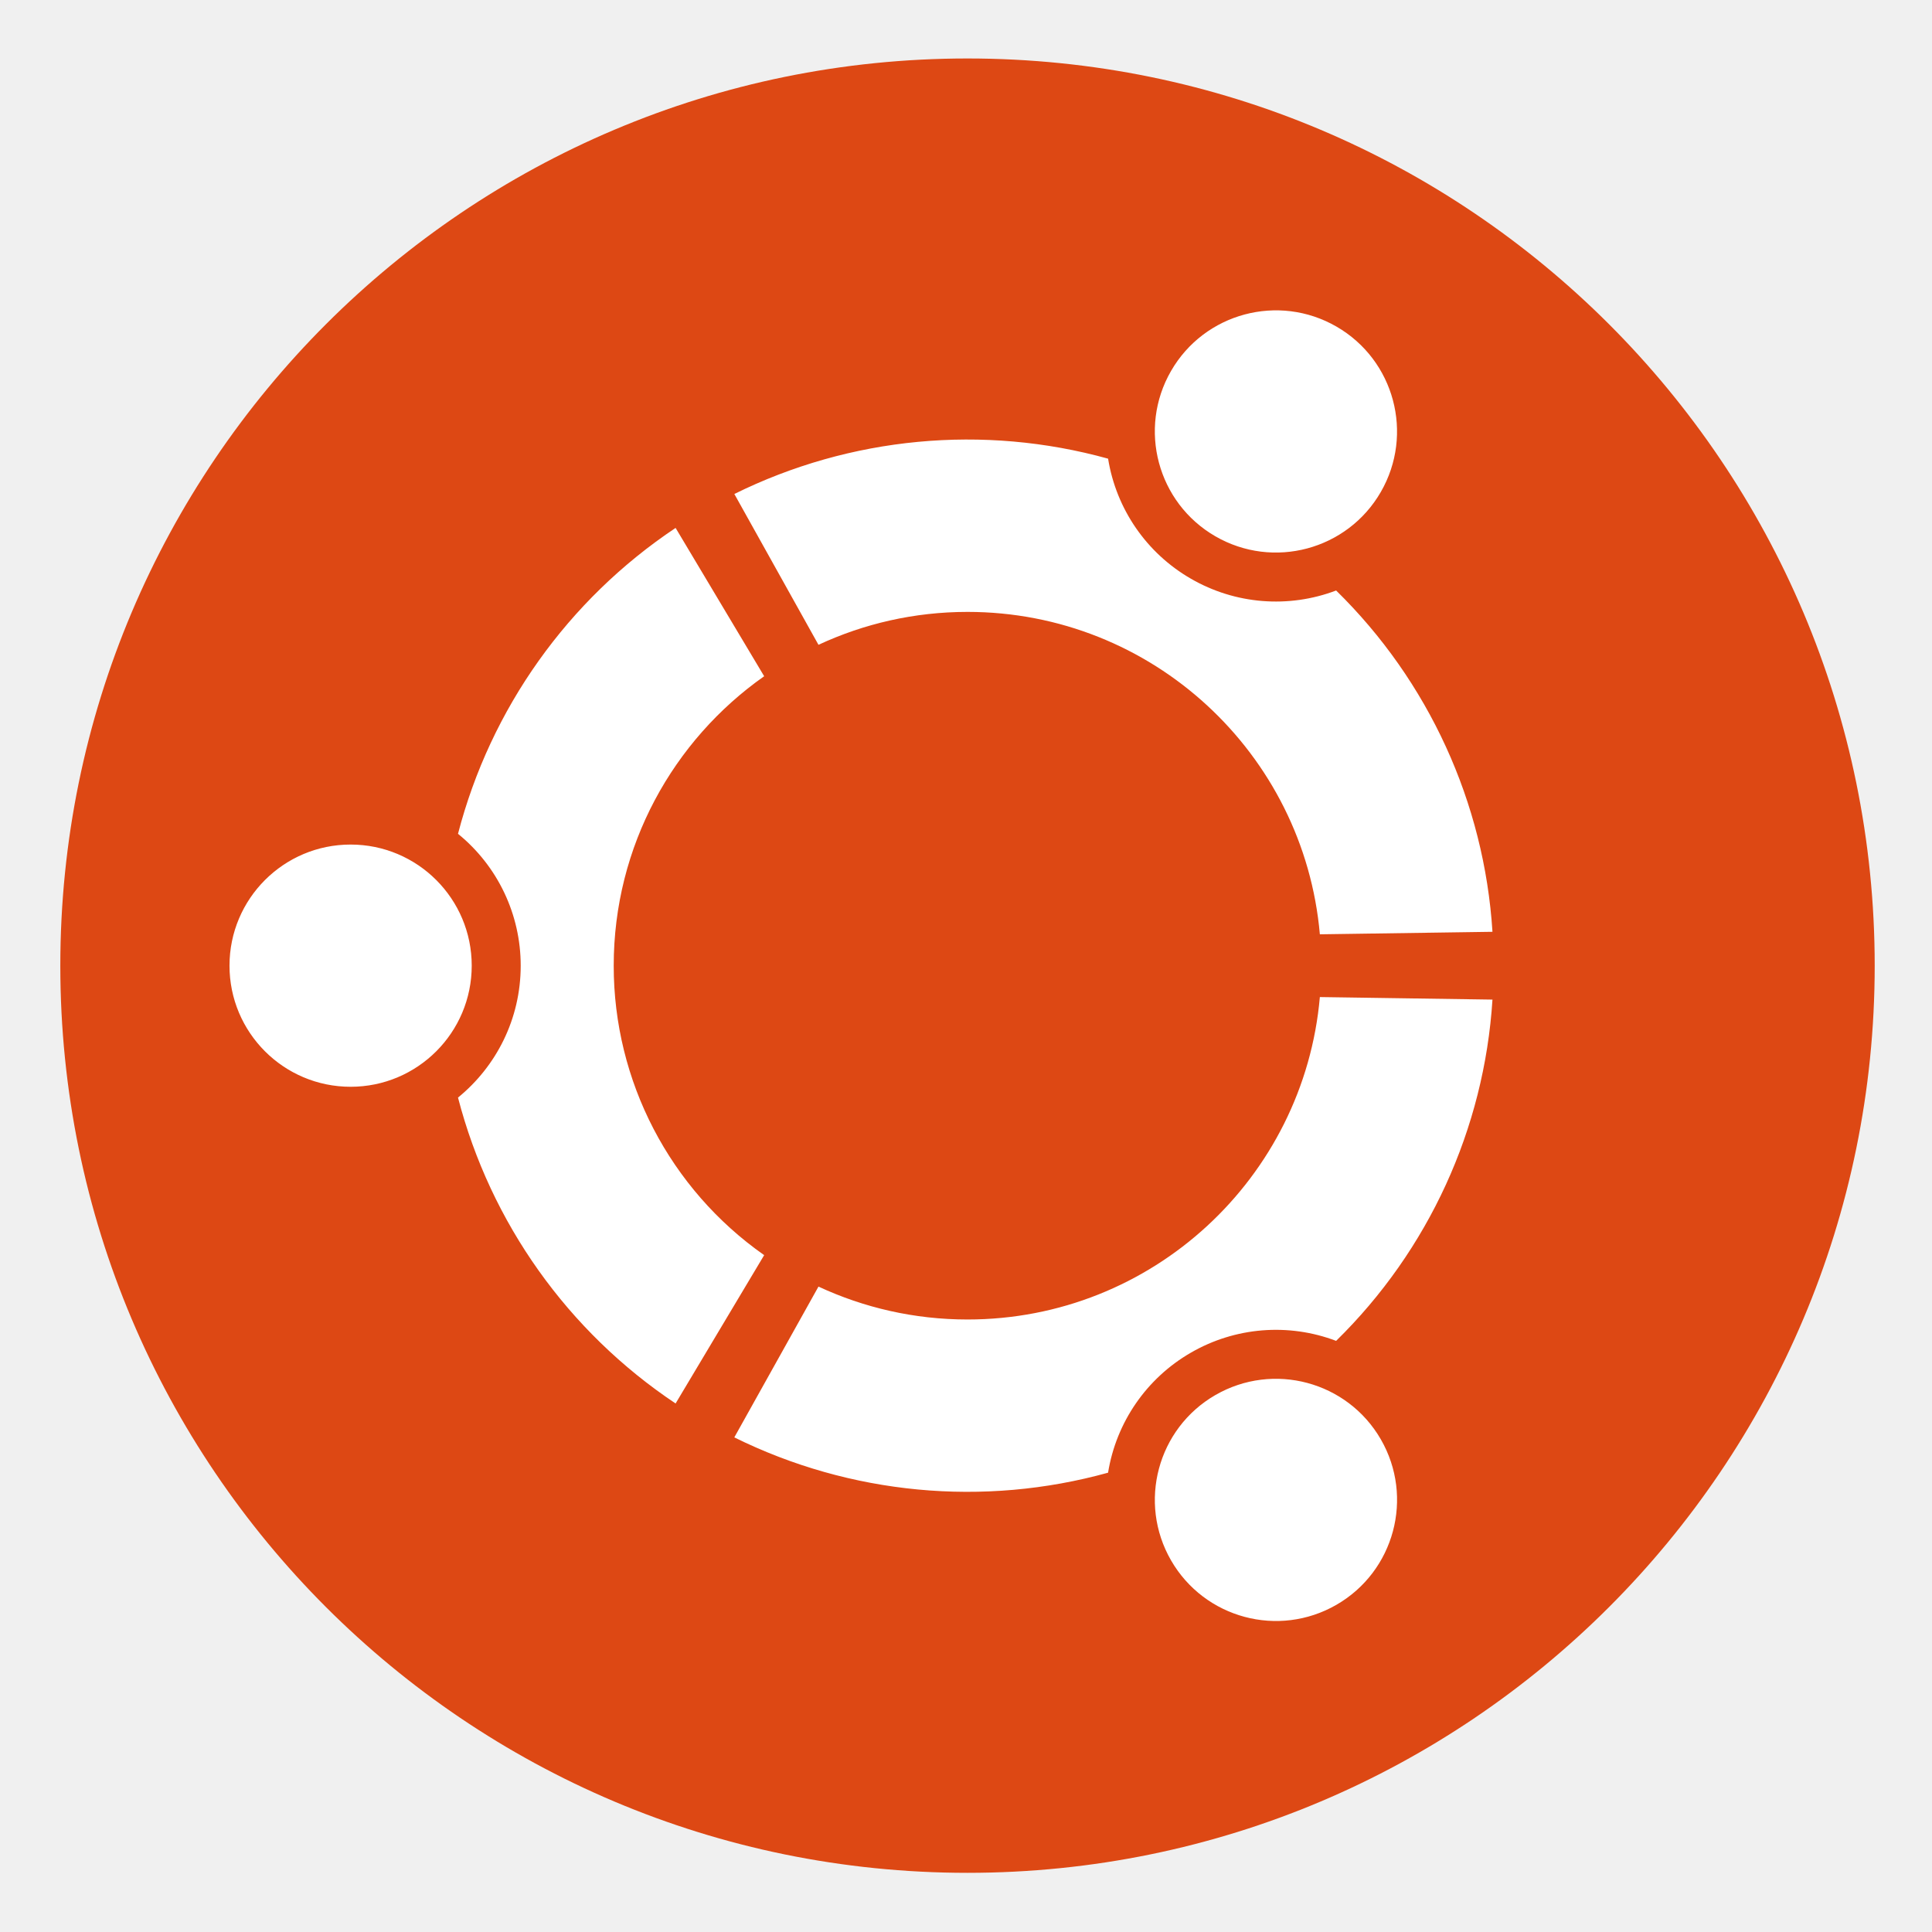
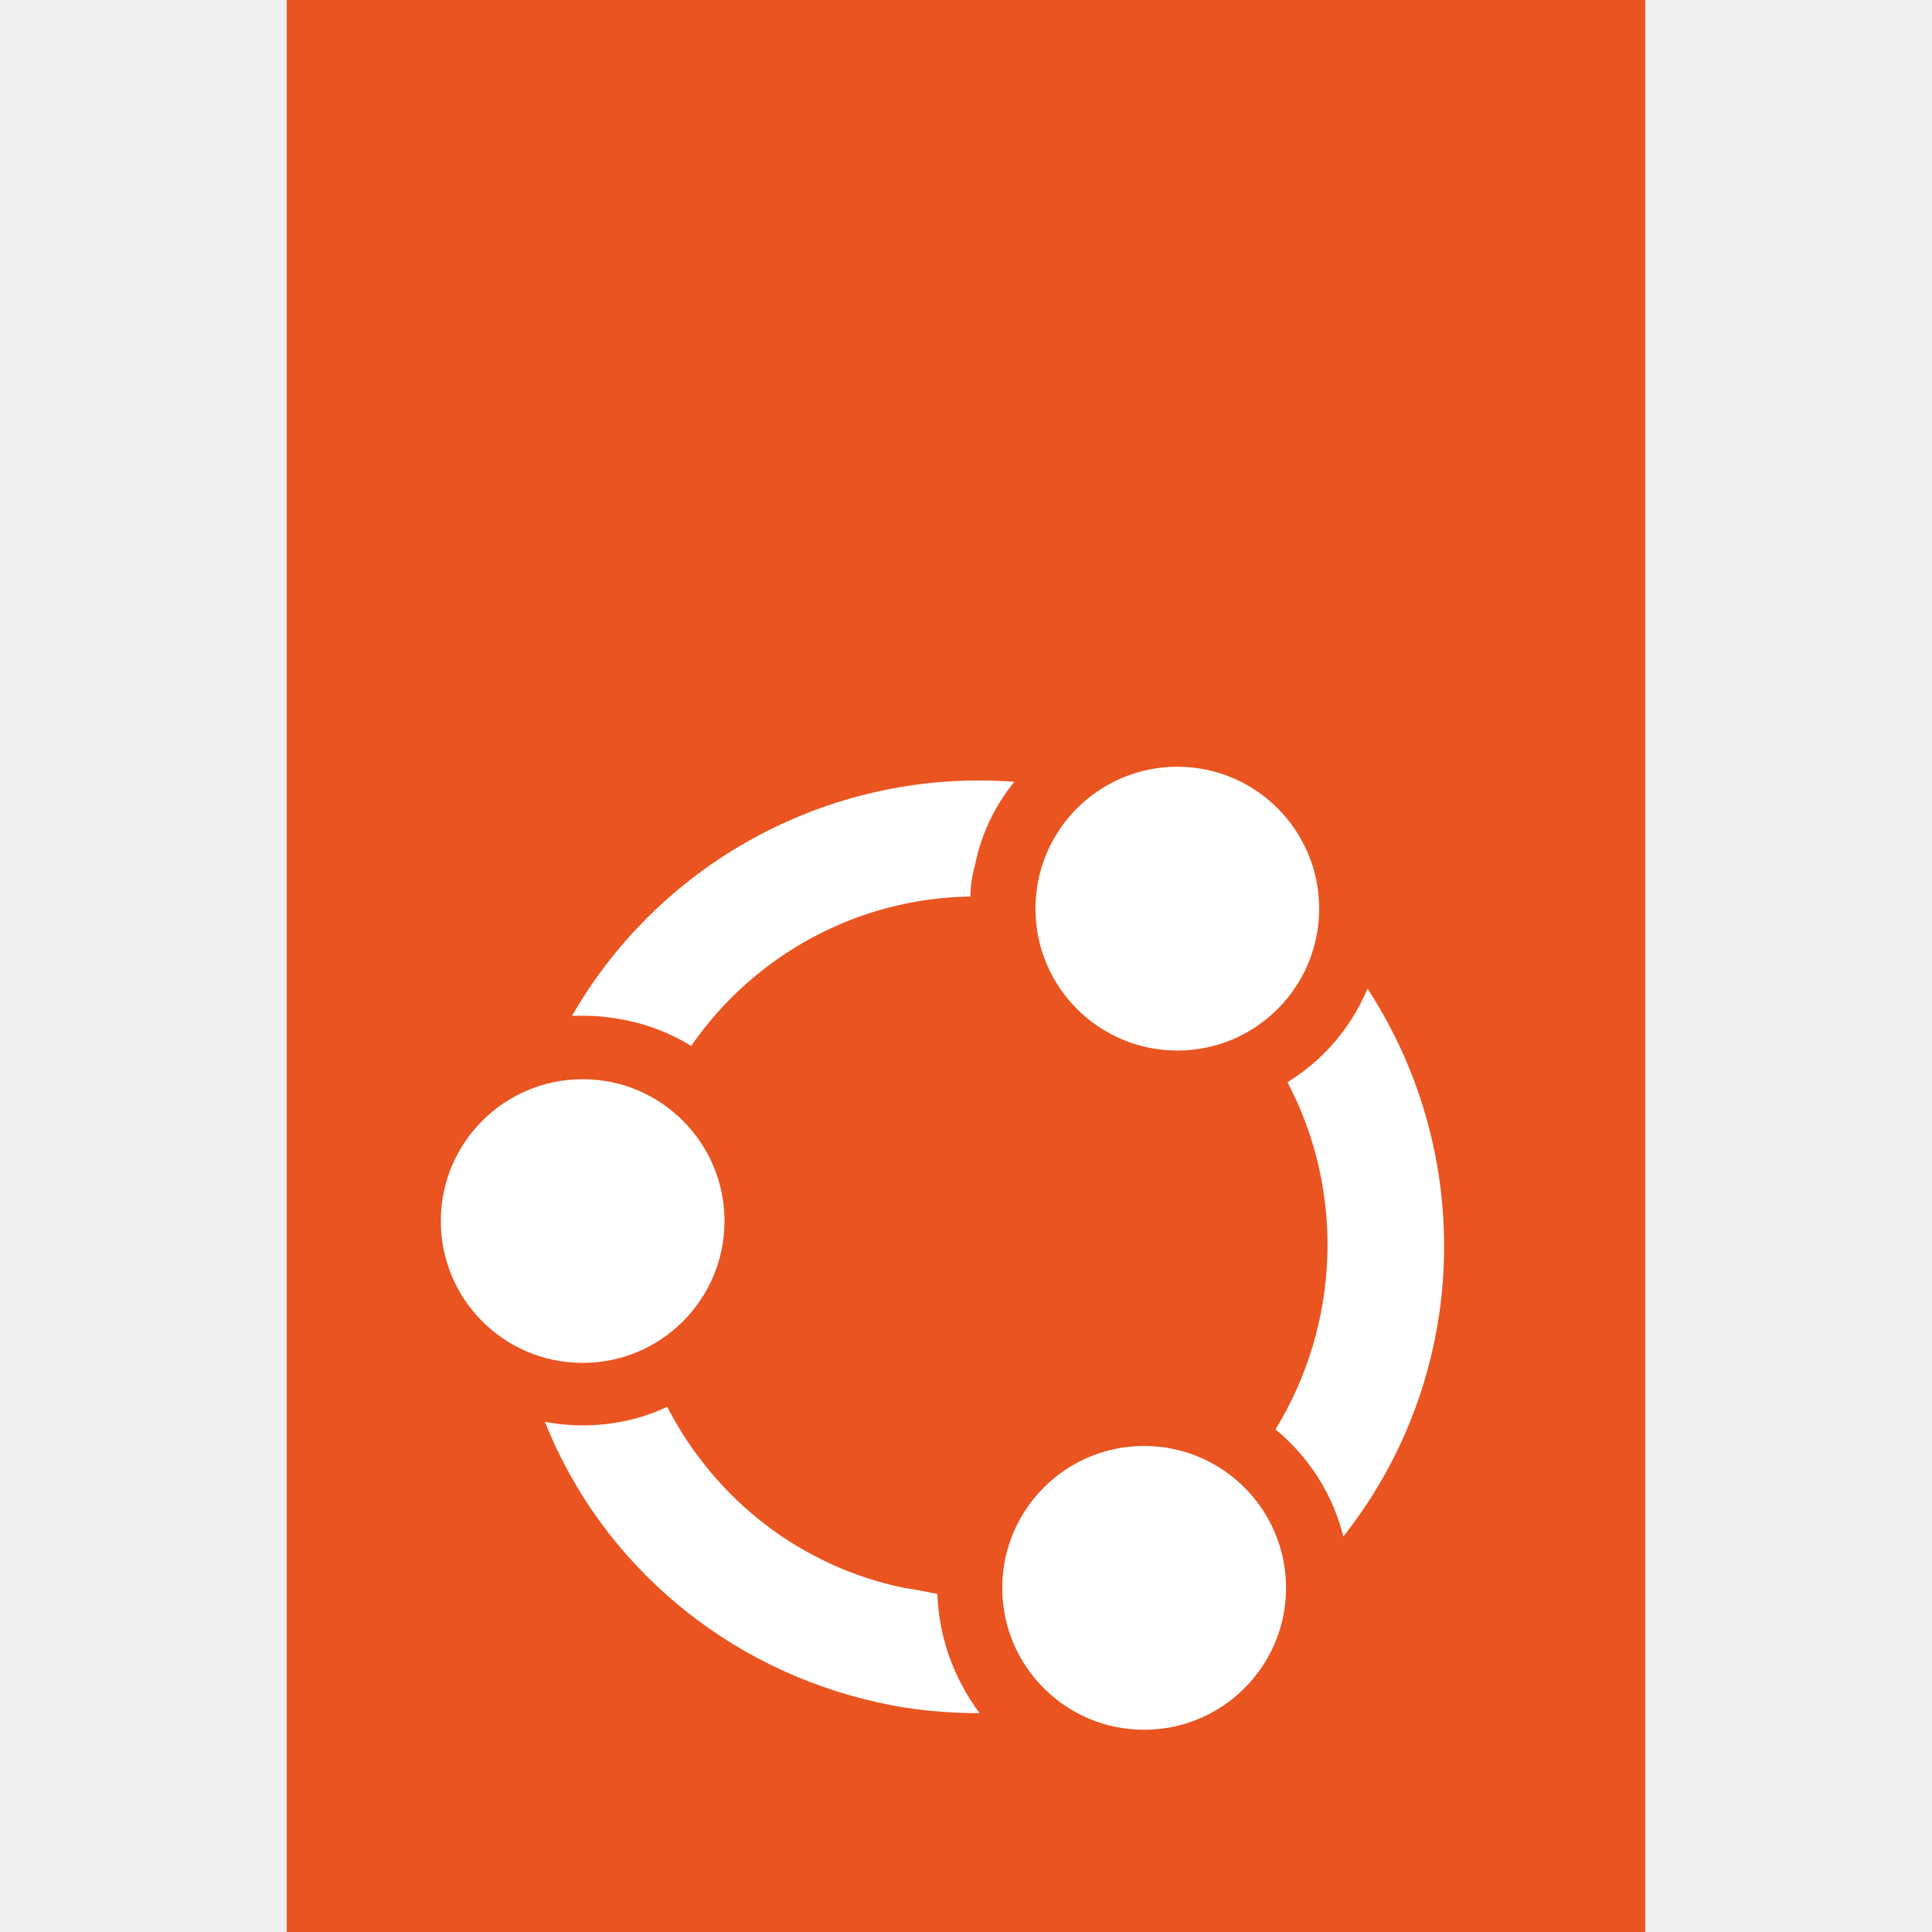
- <svg xmlns="http://www.w3.org/2000/svg" width="64" height="64">
-   <path d="M62.102 31.99c0 16.596-13.455 30.05-30.052 30.05-16.598 0-30.052-13.454-30.052-30.05 0-16.599 13.454-30.053 30.051-30.053 16.598 0 30.053 13.454 30.053 30.052z" fill="#dd4814" />
-   <path d="M11.615 27.977a4.012 4.012 0 1 0-.001 8.024 4.012 4.012 0 0 0 .001-8.024zm28.647 18.235a4.01 4.01 0 1 0 4.011 6.948 4.01 4.01 0 1 0-4.01-6.948zM20.33 31.99c0-3.965 1.97-7.468 4.984-9.589l-2.934-4.913a17.46 17.46 0 0 0-7.208 10.133 5.623 5.623 0 0 1 2.077 4.37c0 1.762-.81 3.335-2.077 4.368a17.457 17.457 0 0 0 7.208 10.133l2.934-4.914a11.701 11.701 0 0 1-4.984-9.588zm11.72-11.72c6.123 0 11.145 4.694 11.672 10.68l5.718-.083a17.375 17.375 0 0 0-5.179-11.306 5.621 5.621 0 0 1-4.81-.39 5.62 5.62 0 0 1-2.744-3.977 17.43 17.43 0 0 0-12.381 1.17l2.787 4.996c1.5-.698 3.173-1.09 4.937-1.09zm0 23.44c-1.764 0-3.436-.392-4.937-1.09l-2.788 4.995a17.433 17.433 0 0 0 12.381 1.17 5.623 5.623 0 0 1 2.745-3.977 5.622 5.622 0 0 1 4.81-.39 17.375 17.375 0 0 0 5.179-11.305l-5.718-.084c-.526 5.987-5.549 10.681-11.672 10.681zm8.211-25.944a4.01 4.01 0 1 0 4.012-6.947 4.011 4.011 0 0 0-4.012 6.947z" fill="#fff" />
+ <svg xmlns="http://www.w3.org/2000/svg" width="64" height="64" version="1.1" viewBox="0 0 64 64">
+   <g id="surface1">
+     <path d="m9.5 0h45v64h-45z" style="fill:#e95420" />
+     <path d="m24 40.449c0 2.598-2.106 4.699-4.699 4.699-2.598 0-4.699-2.102-4.699-4.699 0-2.594 2.102-4.699 4.699-4.699 2.594 0 4.699 2.106 4.699 4.699z" style="fill:#fff" />
+     <path d="m43.699 30.102c0 2.594-2.102 4.699-4.699 4.699s-4.699-2.106-4.699-4.699c0-2.598 2.102-4.703 4.699-4.703s4.699 2.106 4.699 4.703z" style="fill:#fff" />
+     <path d="m29.949 52.602c-3.398-0.703-6.25-2.902-7.848-6-1.25 0.598-2.703 0.75-4.051 0.5 1.898 4.75 6.051 8.199 11.051 9.297 1.098 0.25 2.25 0.352 3.348 0.352-0.848-1.148-1.348-2.5-1.398-3.949-0.301-0.051-0.699-0.152-1.102-0.199z" style="fill:#fff" />
+     <path d="m42.602 52.602c0 2.594-2.106 4.699-4.703 4.699-2.594 0-4.699-2.106-4.699-4.699 0-2.598 2.106-4.703 4.699-4.703 2.598 0 4.703 2.106 4.703 4.703z" style="fill:#fff" />
+     <path d="m44.5 50.898c4.148-5.25 4.449-12.547 0.801-18.148-0.551 1.301-1.449 2.352-2.652 3.102 1.902 3.598 1.75 8-0.398 11.5 1.102 0.898 1.898 2.148 2.25 3.547z" style="fill:#fff" />
+     <path d="m18.949 33.648h0.352c0.5 0 0.949 0.051 1.449 0.152 0.75 0.148 1.5 0.449 2.148 0.848 2.102-3.047 5.551-4.898 9.25-4.949 0-0.348 0.051-0.699 0.152-1.051 0.199-1 0.648-1.949 1.301-2.75-5.953-0.449-11.652 2.551-14.652 7.75z" style="fill:#fff" />
+   </g>
</svg>
